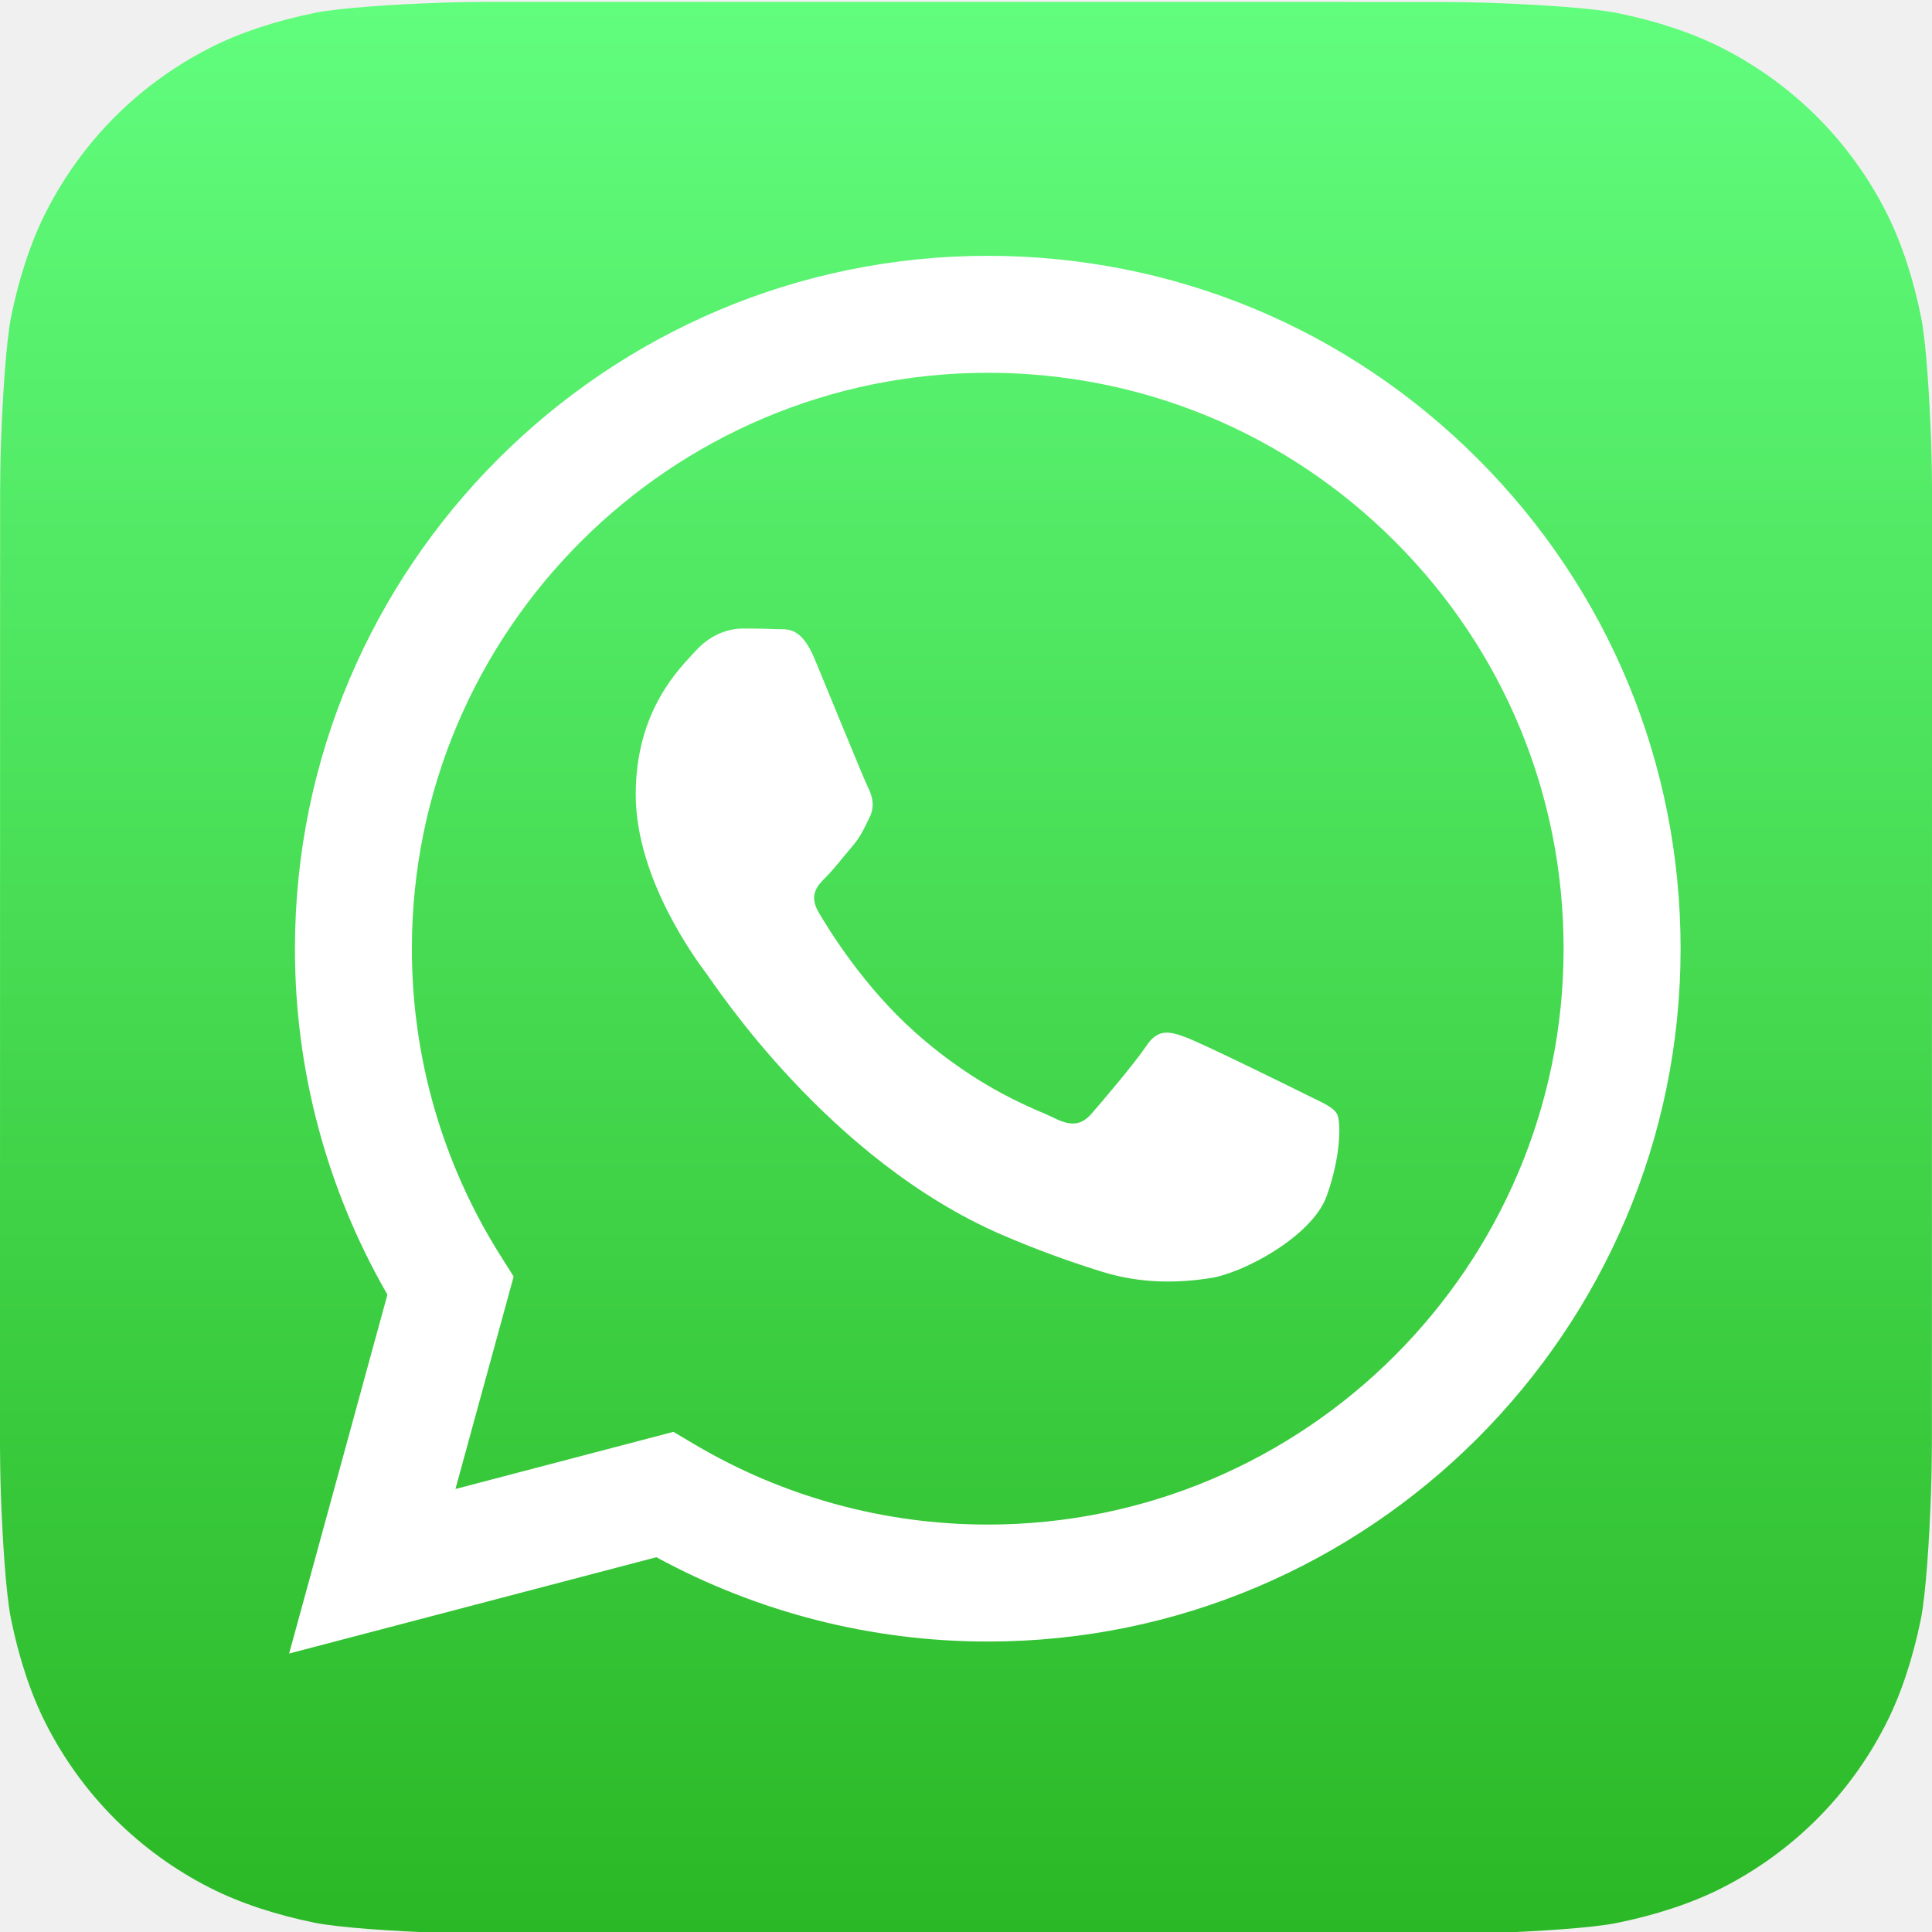
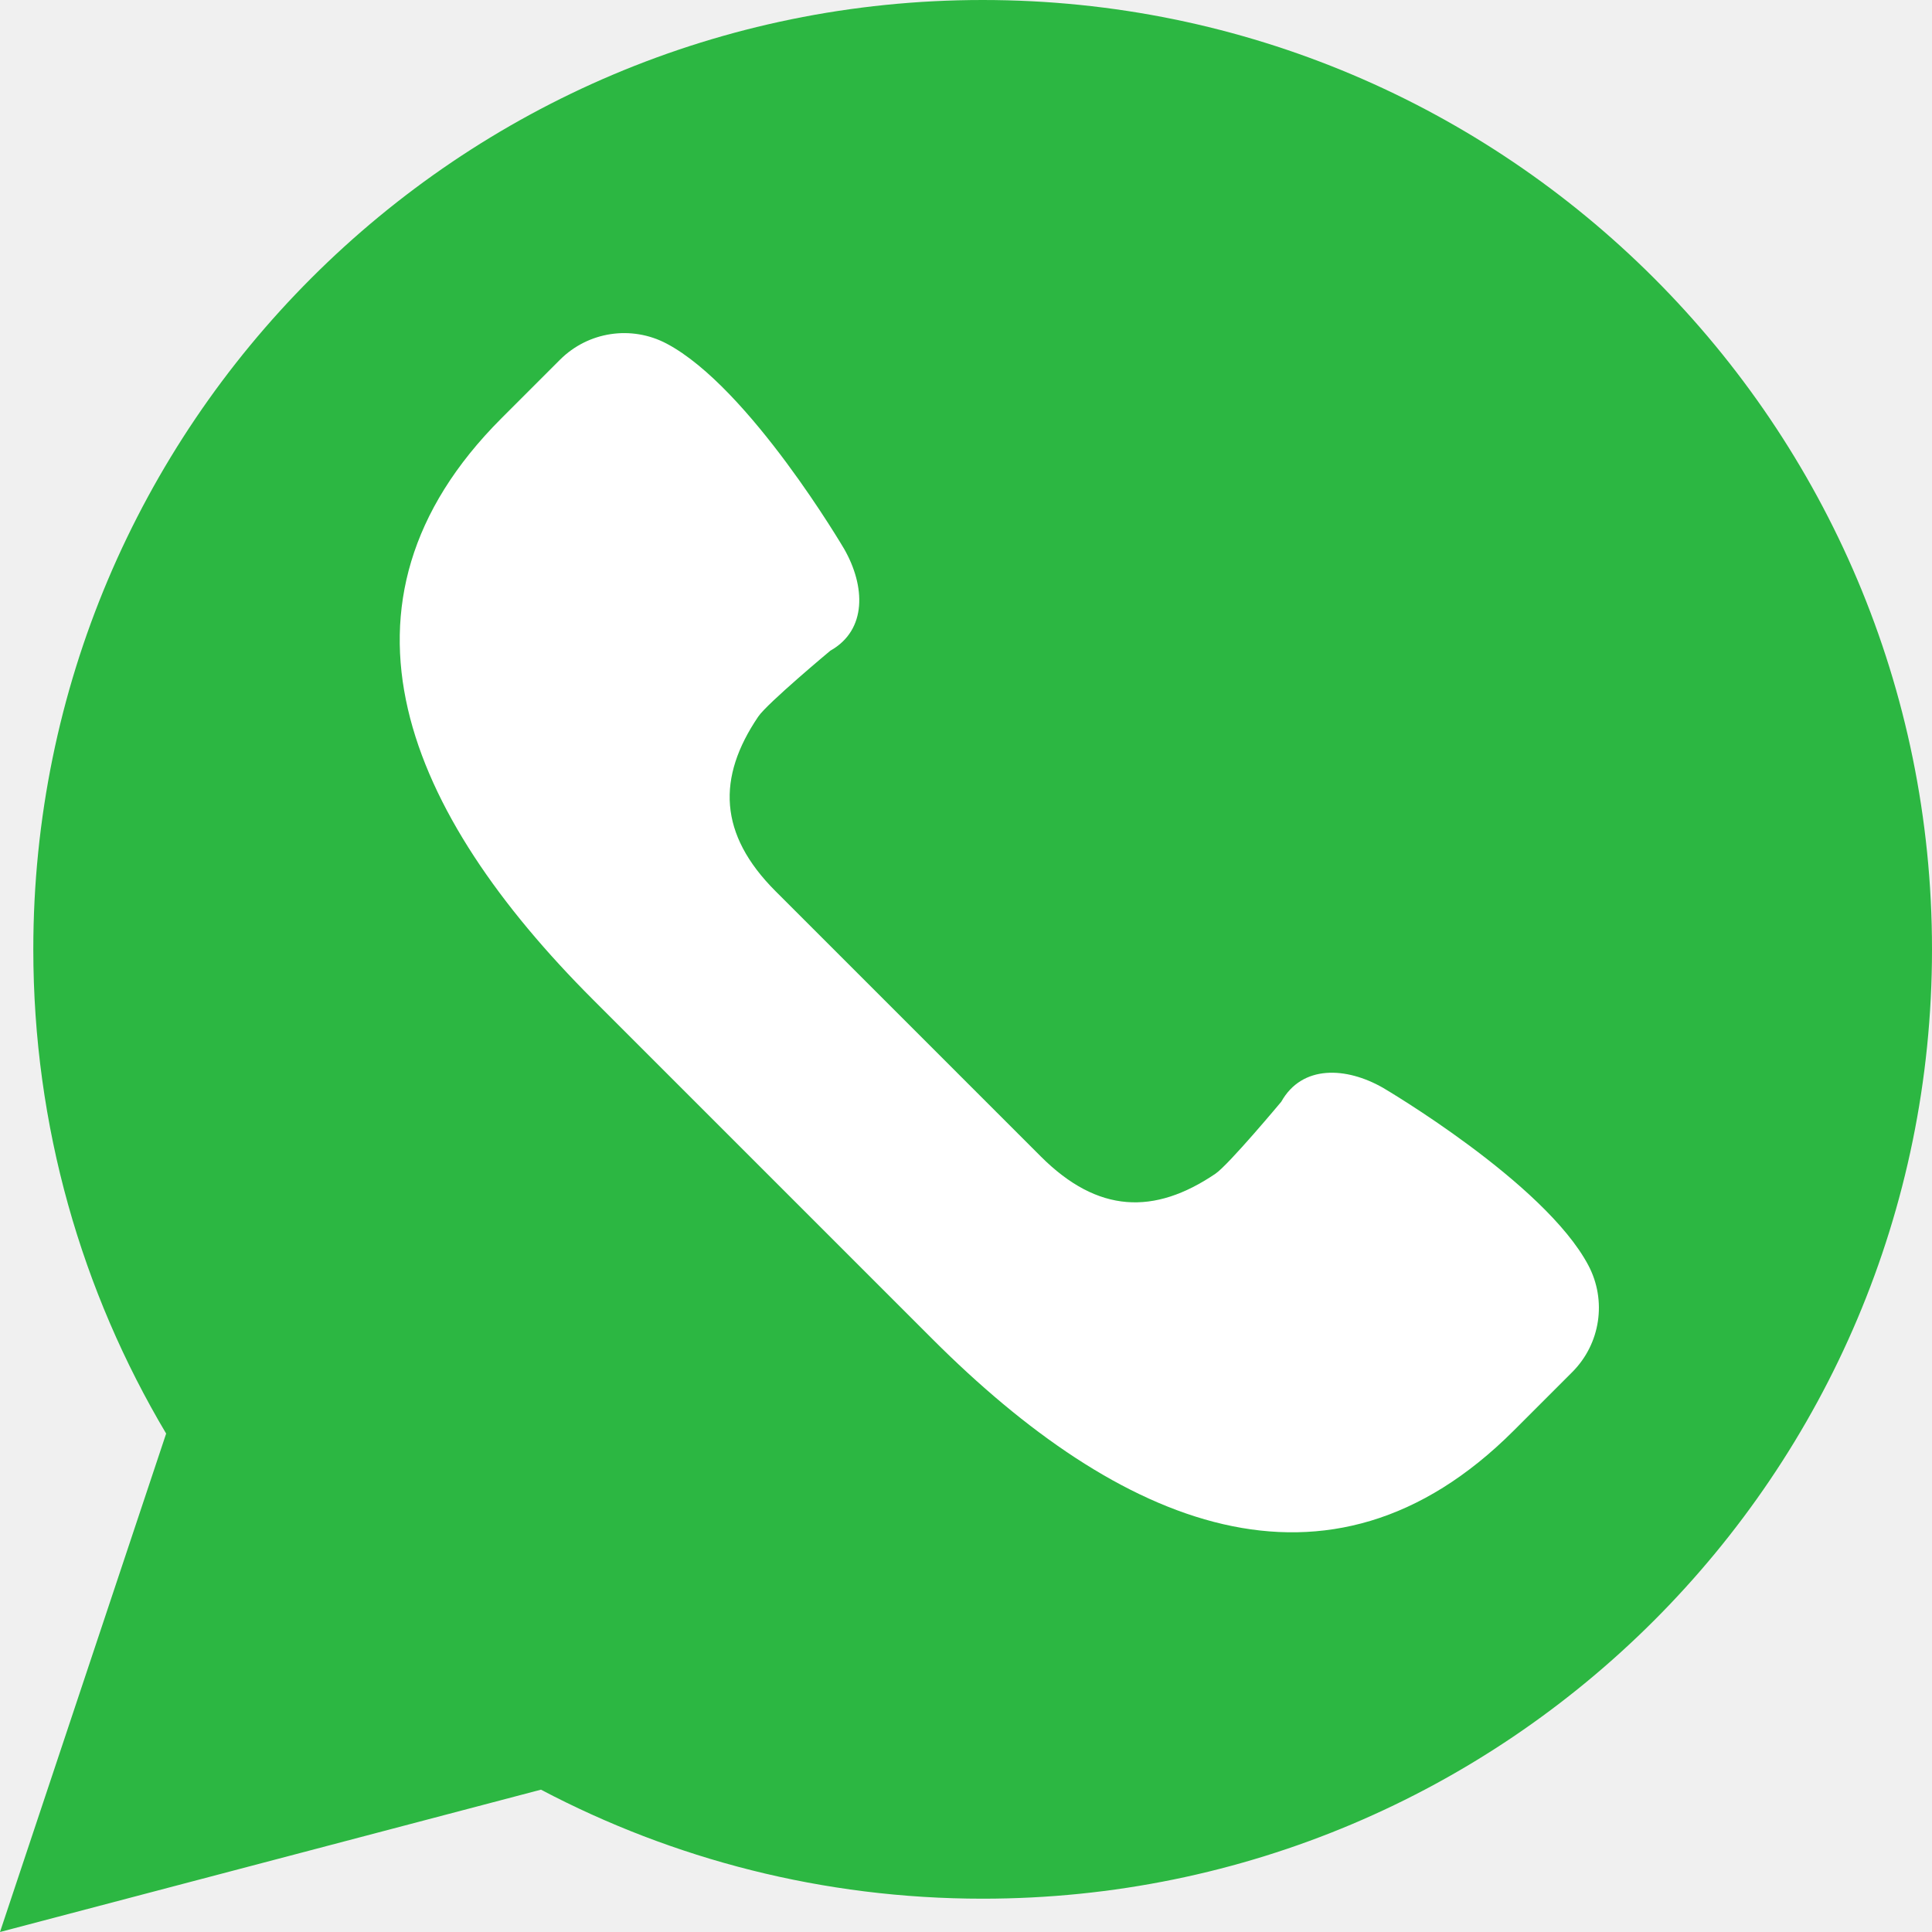
- <svg xmlns="http://www.w3.org/2000/svg" xmlns:xlink="http://www.w3.org/1999/xlink" width="1024" height="1024">
-   <defs>
-     <path id="a" d="M1023.94 765.15c0 5.6-.17 17.77-.5 27.16-.83 22.98-2.65 52.64-5.4 66.15-4.15 20.3-10.4 39.47-18.55 55.43a198.63 198.63 0 0 1-36.56 50.36 198.68 198.68 0 0 1-50.31 36.42c-16.04 8.17-35.33 14.42-55.75 18.55-13.38 2.7-42.81 4.48-65.65 5.3-9.4.33-21.56.5-27.15.5l-504.22-.08c-5.6 0-17.77-.17-27.16-.5-22.98-.83-52.64-2.65-66.15-5.4-20.3-4.15-39.48-10.4-55.43-18.55a198.64 198.64 0 0 1-50.36-36.56 198.65 198.65 0 0 1-36.42-50.31c-8.17-16.04-14.42-35.33-18.55-55.75-2.7-13.38-4.48-42.81-5.3-65.65-.33-9.4-.5-21.56-.5-27.14l.08-504.23c0-5.61.17-17.77.5-27.16.83-22.98 2.65-52.64 5.4-66.15 4.15-20.3 10.4-39.48 18.55-55.43a198.65 198.65 0 0 1 36.56-50.36 198.7 198.7 0 0 1 50.32-36.42c16.03-8.17 35.32-14.42 55.74-18.55 13.38-2.7 42.81-4.49 65.65-5.3 9.4-.33 21.56-.5 27.15-.5l504.22.08c5.61 0 17.77.17 27.16.5 22.99.83 52.64 2.65 66.16 5.4 20.3 4.15 39.47 10.4 55.42 18.55a198.64 198.64 0 0 1 50.36 36.56 198.66 198.66 0 0 1 36.42 50.31c8.17 16.04 14.43 35.33 18.55 55.75 2.7 13.38 4.48 42.81 5.3 65.65.33 9.4.5 21.56.5 27.15l-.08 504.22z" />
-   </defs>
-   <linearGradient id="b" gradientUnits="userSpaceOnUse" x1="512" y1=".98" x2="512" y2="1025.02">
-     <stop offset="0" stop-color="#61fd7d" />
-     <stop offset="1" stop-color="#2bb826" />
-   </linearGradient>
-   <use xlink:href="#a" overflow="visible" fill="url(#b)" />
-   <path fill="#FFF" d="M783.3 243.25c-69.33-69.4-161.53-107.62-259.76-107.66-202.4 0-367.13 164.67-367.21 367.07a366.36 366.36 0 0 0 49.01 183.52l-52.1 190.23 194.67-51.05a367.06 367.06 0 0 0 175.48 44.69h.15c202.39 0 367.13-164.7 367.21-367.1.04-98.08-38.12-190.32-107.45-259.7zm-259.76 564.8h-.12a304.81 304.81 0 0 1-155.34-42.53l-11.15-6.61L241.4 789.2l30.84-112.6-7.26-11.54a304.32 304.32 0 0 1-46.67-162.38c.07-168.22 136.99-305.1 305.34-305.1 81.52.04 158.16 31.82 215.78 89.49s89.34 134.33 89.31 215.86c-.06 168.24-136.98 305.12-305.2 305.12zm167.42-228.52c-9.18-4.59-54.29-26.78-62.7-29.84-8.4-3.06-14.52-4.6-20.64 4.6-6.12 9.17-23.7 29.83-29.06 35.96-5.35 6.12-10.7 6.88-19.87 2.3-9.18-4.6-38.75-14.29-73.8-45.53-27.27-24.32-45.68-54.36-51.03-63.55-5.36-9.18-.57-14.14 4.02-18.72 4.13-4.1 9.17-10.71 13.76-16.07 4.59-5.35 6.12-9.18 9.18-15.3 3.06-6.12 1.53-11.48-.77-16.07-2.29-4.6-20.64-49.74-28.29-68.1-7.44-17.9-15.01-15.47-20.64-15.75-5.35-.27-11.47-.32-17.59-.32s-16.05 2.3-24.46 11.47-32.12 31.38-32.12 76.53c0 45.14 32.88 88.76 37.47 94.88 4.59 6.12 64.7 98.77 156.74 138.5a527.91 527.91 0 0 0 52.3 19.32c21.99 6.98 41.99 6 57.8 3.64 17.63-2.63 54.28-22.2 61.93-43.62 7.65-21.42 7.65-39.79 5.35-43.61-2.29-3.83-8.4-6.13-17.58-10.72z" />
+ <svg xmlns="http://www.w3.org/2000/svg" viewBox="0 0 58 58" xml:space="preserve">
+   <path d="m0 58 4.988-14.963C2.457 38.78 1 33.812 1 28.5 1 12.76 13.76 0 29.5 0S58 12.76 58 28.5 45.24 57 29.5 57c-4.789 0-9.299-1.187-13.26-3.273L0 58z" fill="#2cb742" />
+   <path d="M47.683 37.985c-1.316-2.487-6.169-5.331-6.169-5.331-1.098-.626-2.423-.696-3.049.42 0 0-1.577 1.891-1.978 2.163-1.832 1.241-3.529 1.193-5.242-.52l-3.981-3.981-3.981-3.981c-1.713-1.713-1.761-3.41-.52-5.242.272-.401 2.163-1.978 2.163-1.978 1.116-.627 1.046-1.951.42-3.049 0 0-2.844-4.853-5.331-6.169a2.726 2.726 0 0 0-3.203.482l-1.758 1.758c-5.577 5.577-2.831 11.873 2.746 17.45l5.097 5.097 5.097 5.097c5.577 5.577 11.873 8.323 17.45 2.746l1.758-1.758c.846-.848 1.041-2.147.481-3.204z" fill="#fff" />
</svg>
